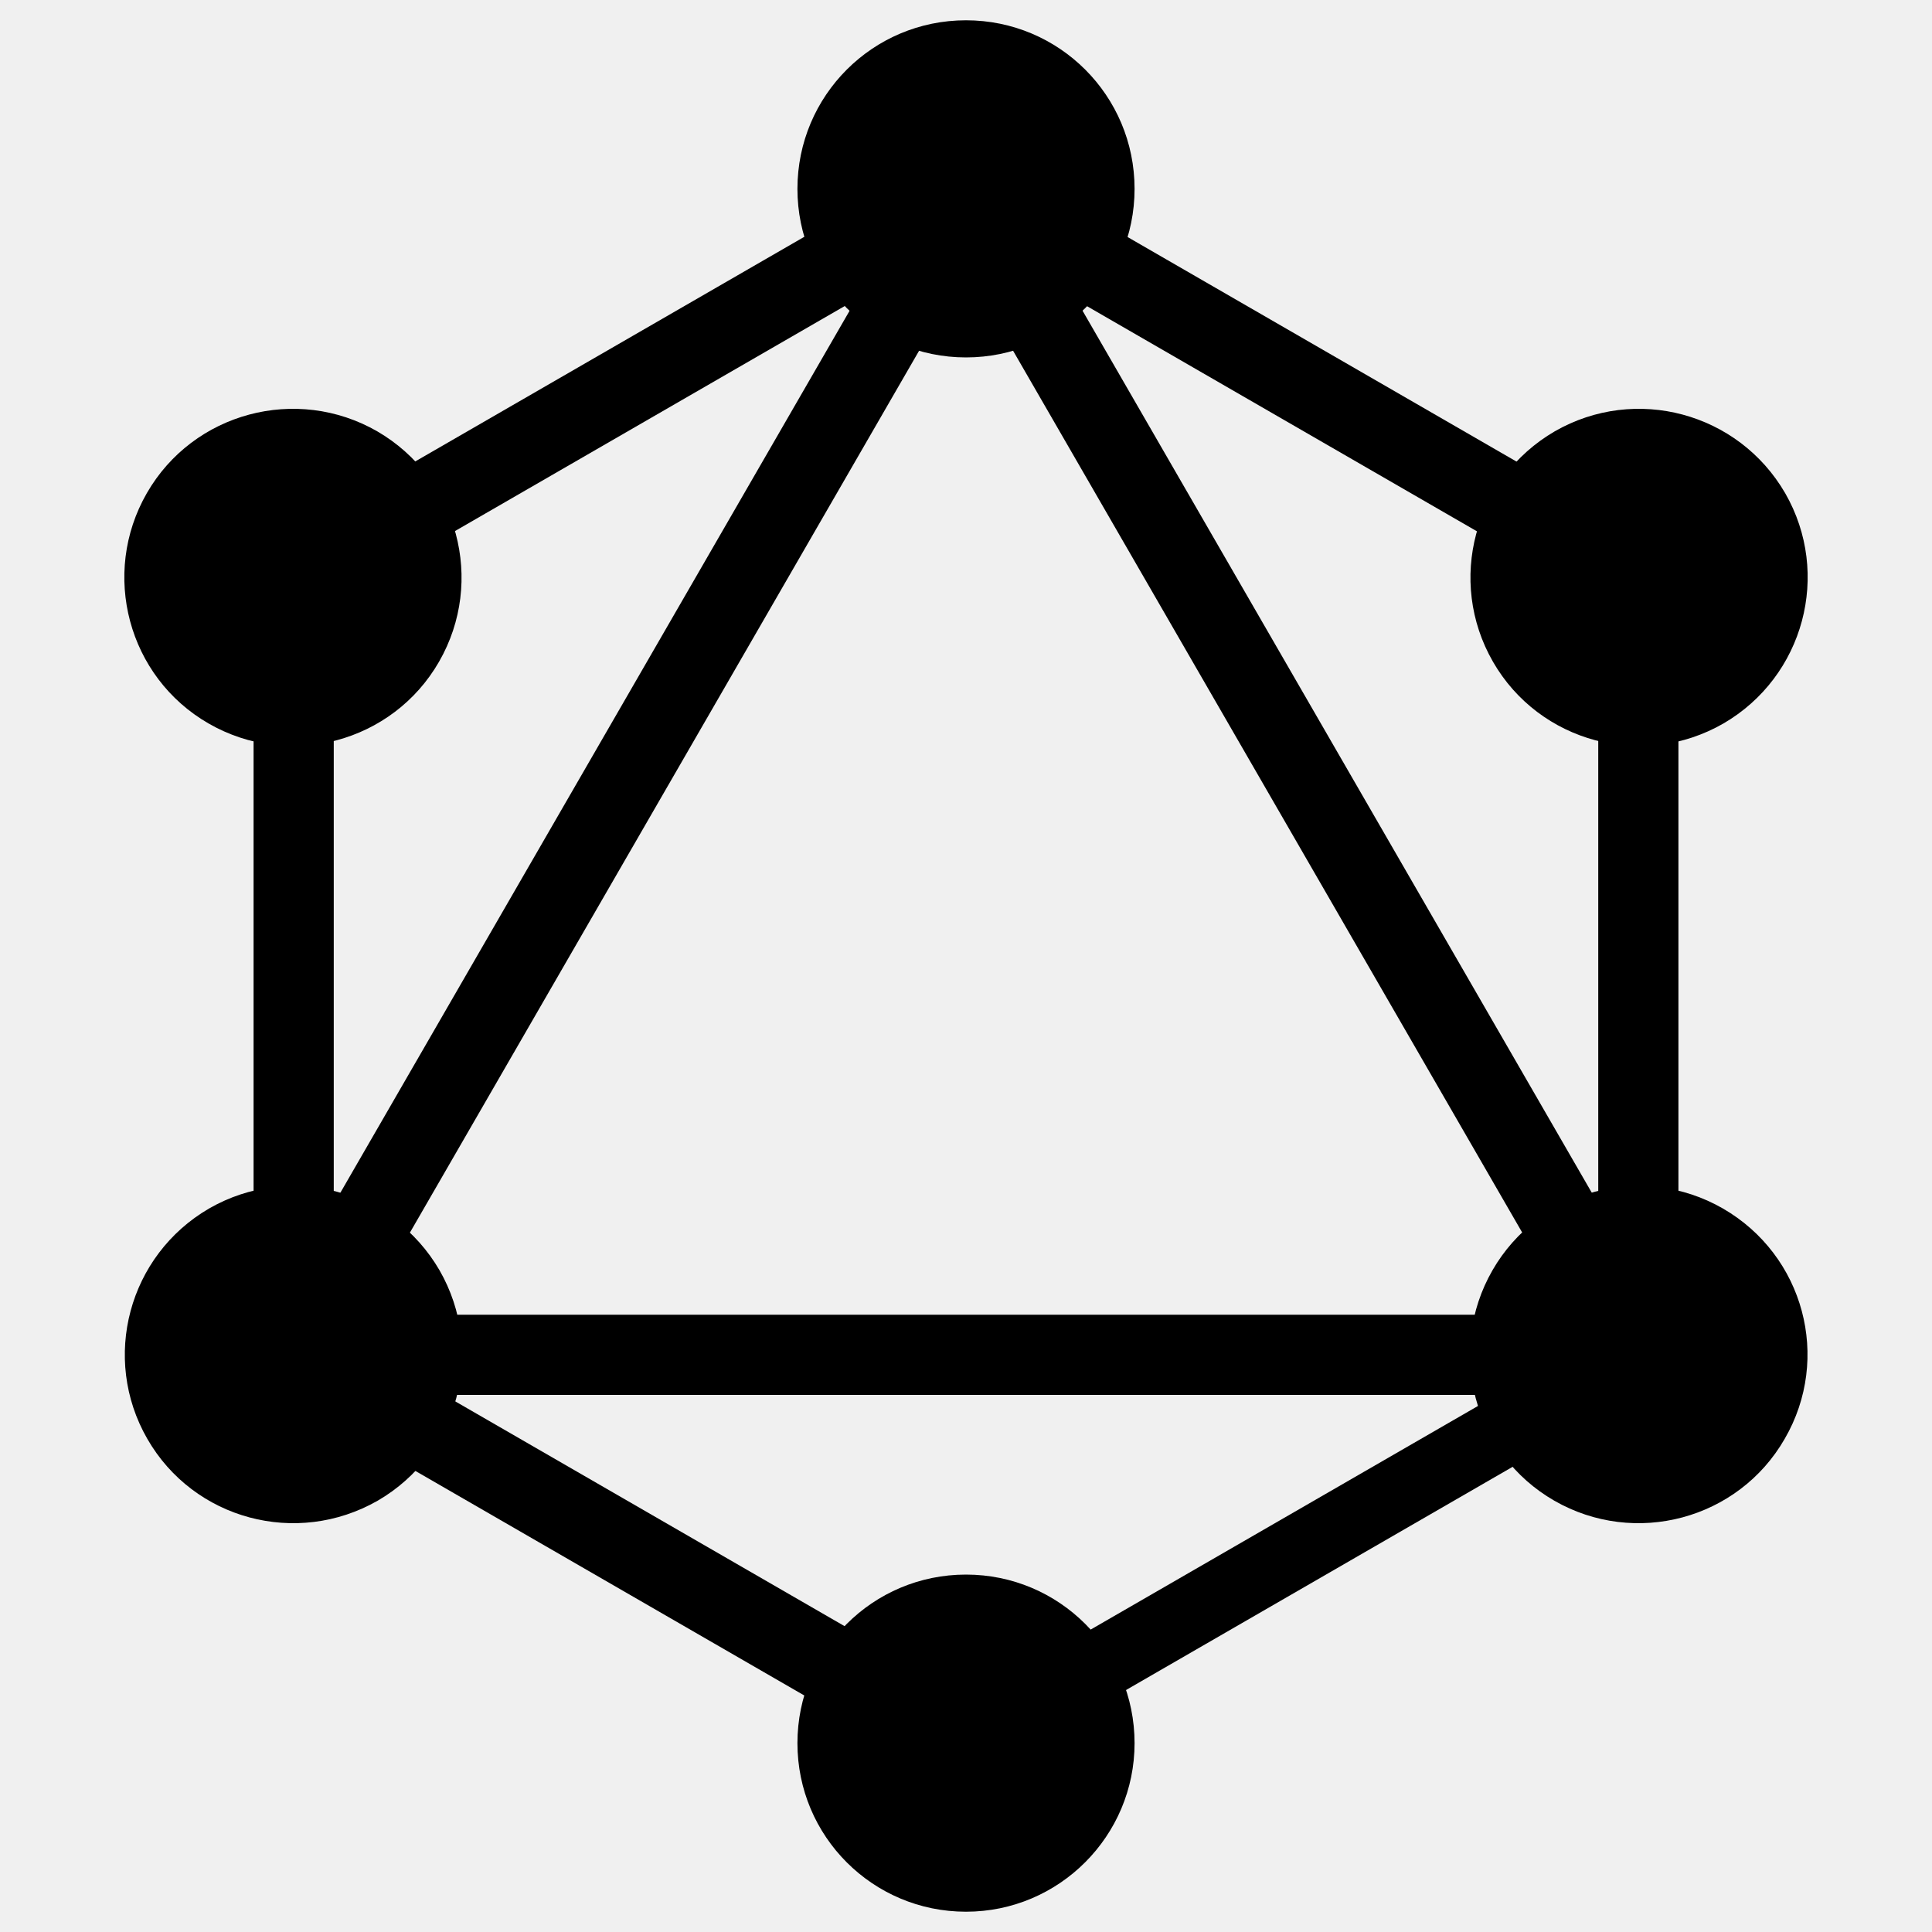
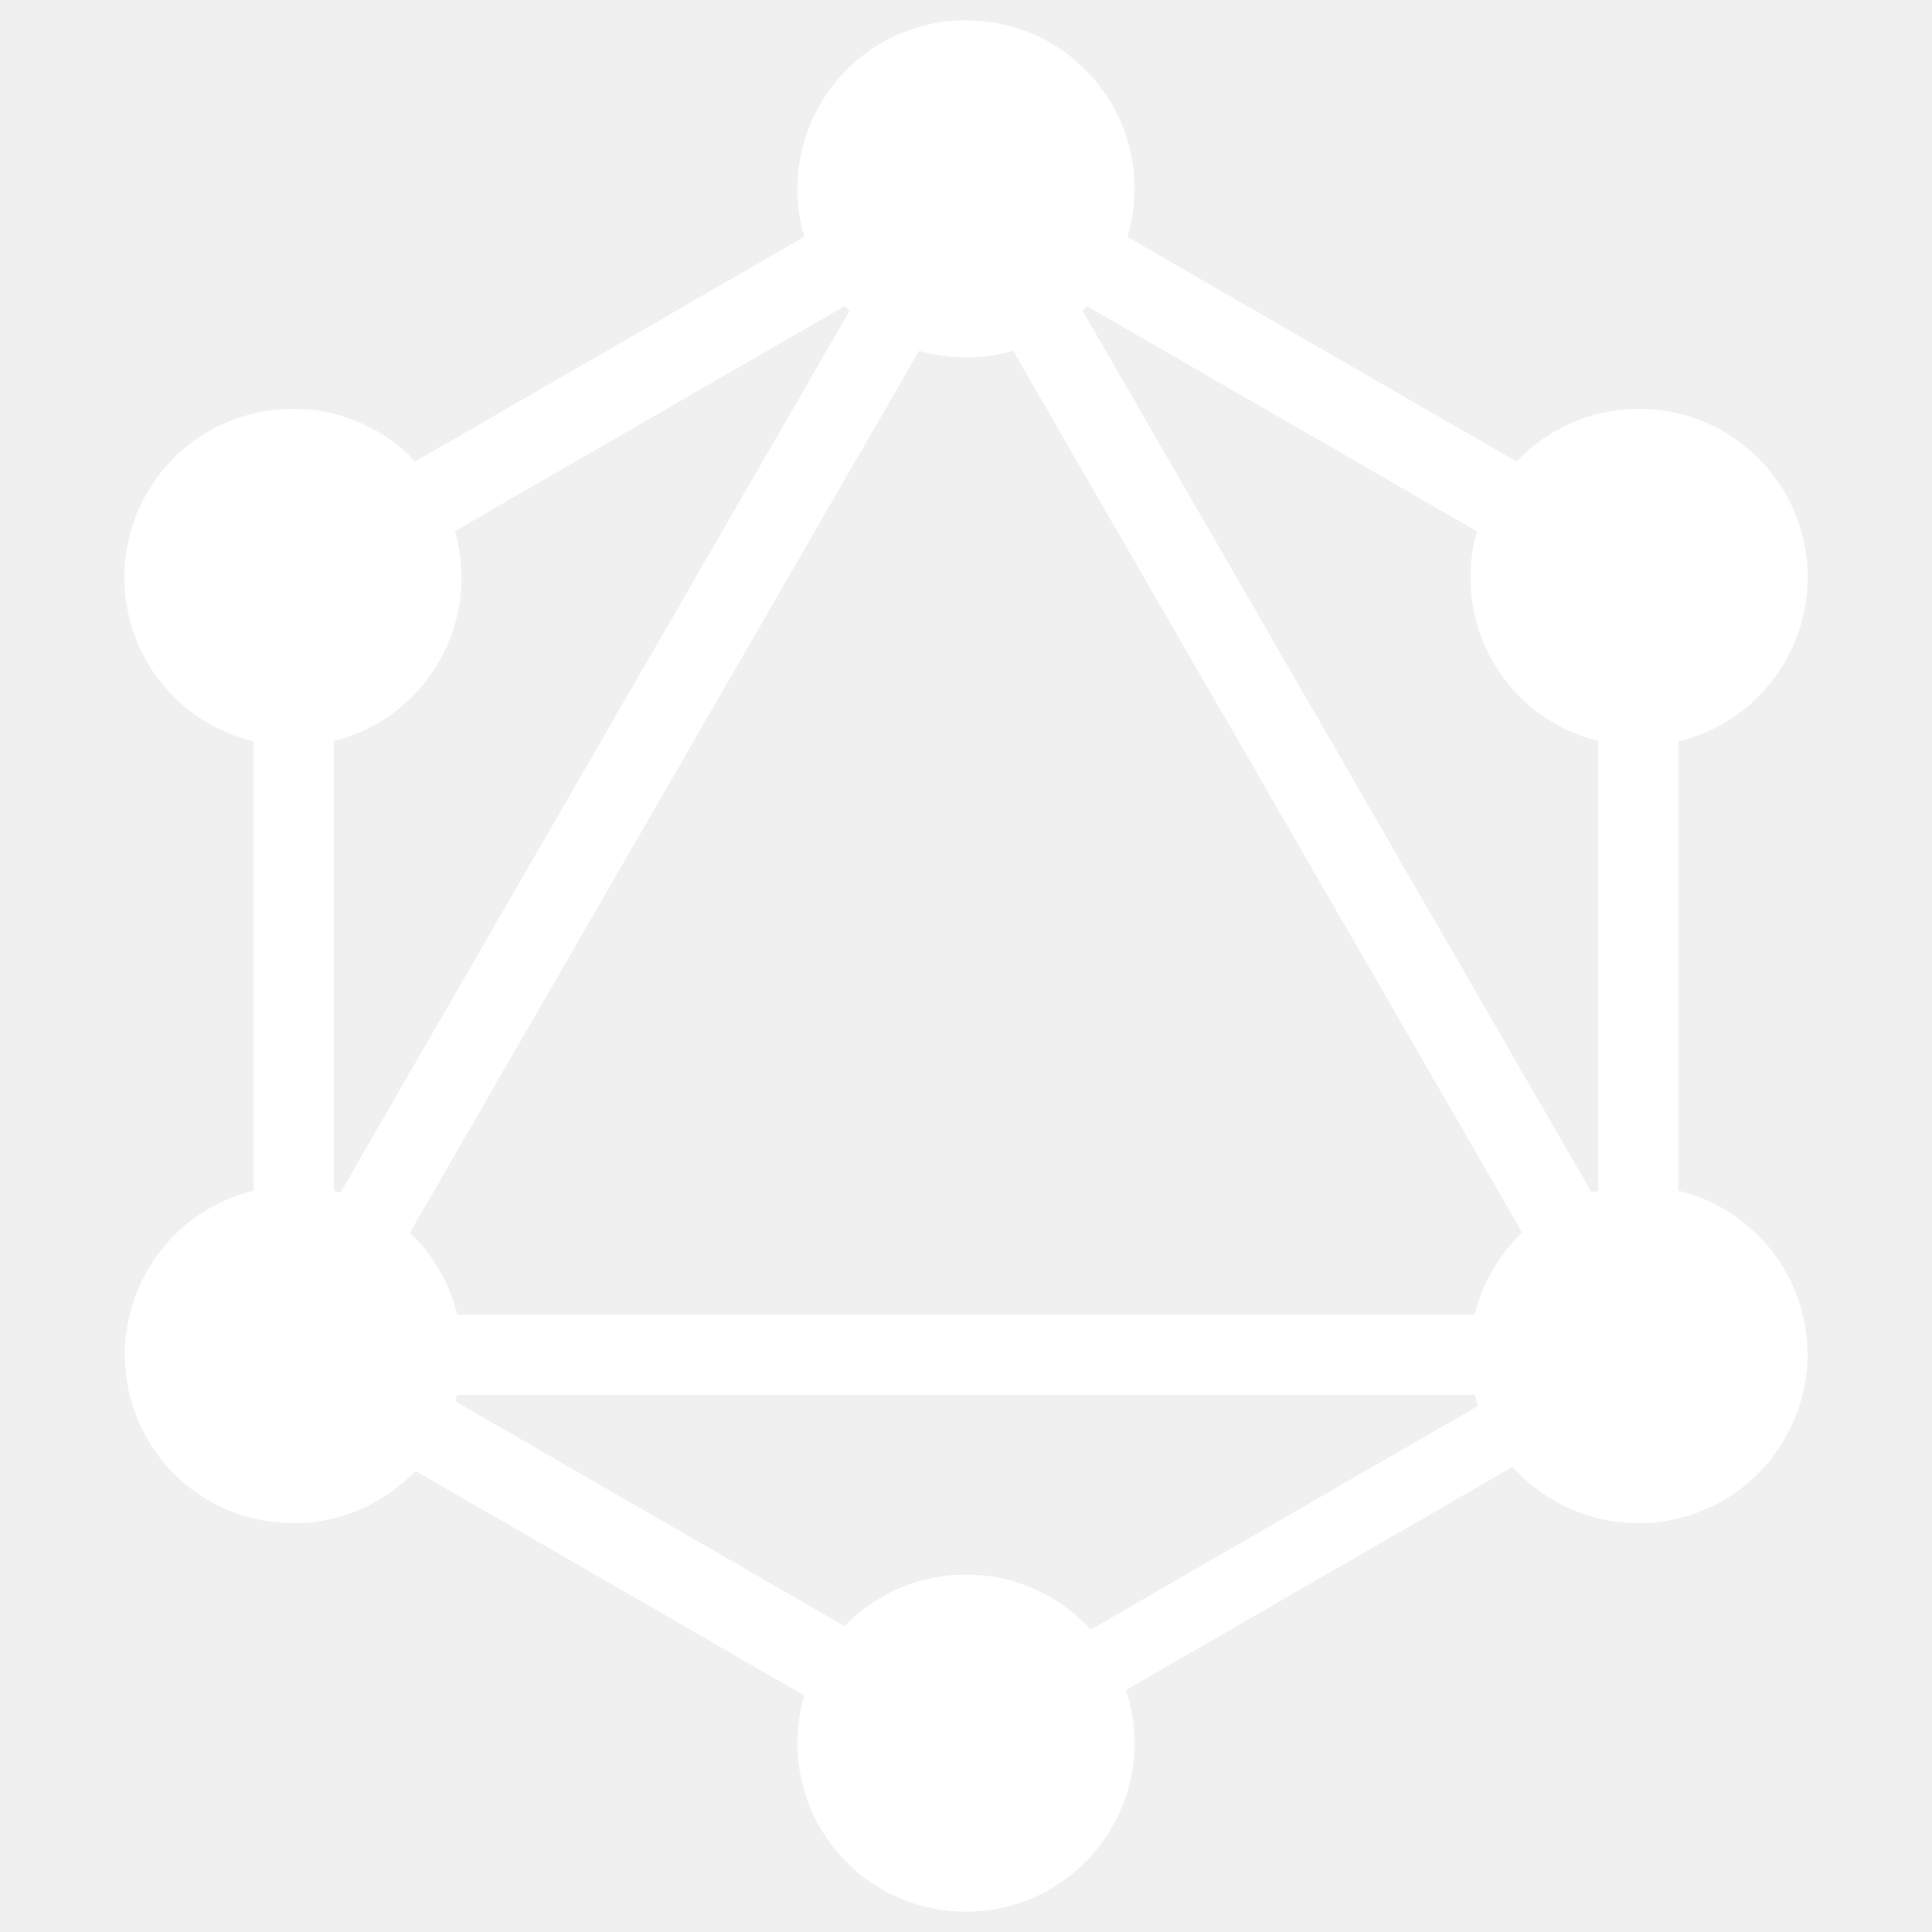
- <svg xmlns="http://www.w3.org/2000/svg" version="1.1" x="0" y="0" width="400" height="400" viewBox="0, 0, 400, 400">
+ <svg xmlns="http://www.w3.org/2000/svg" version="1.1" x="0" y="0" width="72" height="72" viewBox="0, 0, 400, 400">
  <g id="Layer_1">
-     <path d="M57.468,302.66 L43.092,294.36 L203.242,16.98 L217.618,25.28 z" fill="#000000" />
-     <path d="M39.8,272.2 L360.1,272.2 L360.1,288.8 L39.8,288.8 z" fill="#000000" />
-     <path d="M206.348,374.026 L46.138,281.526 L54.438,267.15 L214.648,359.65 z" fill="#000000" />
-     <path d="M345.522,132.947 L185.312,40.447 L193.612,26.071 L353.822,118.571 z" fill="#000000" />
-     <path d="M54.482,132.883 L46.182,118.508 L206.392,26.008 L214.692,40.383 z" fill="#000000" />
-     <path d="M342.568,302.663 L182.418,25.283 L196.794,16.983 L356.944,294.363 z" fill="#000000" />
-     <path d="M52.5,107.5 L69.1,107.5 L69.1,292.5 L52.5,292.5 z" fill="#000000" />
-     <path d="M330.9,107.5 L347.5,107.5 L347.5,292.5 L330.9,292.5 z" fill="#000000" />
-     <path d="M203.522,366.999 L196.272,354.442 L335.611,273.992 L342.861,286.549 z" fill="#000000" />
-     <path d="M369.5,297.9 C359.9,314.6 338.5,320.3 321.8,310.7 C305.1,301.1 299.4,279.7 309,263 C318.6,246.3 340,240.6 356.7,250.2 C373.5,259.9 379.2,281.2 369.5,297.9" fill="#000000" />
-     <path d="M90.9,137 C81.3,153.7 59.9,159.4 43.2,149.8 C26.5,140.2 20.8,118.8 30.4,102.1 C40,85.4 61.4,79.7 78.1,89.3 C94.8,99 100.5,120.3 90.9,137" fill="#000000" />
-     <path d="M30.5,297.9 C20.9,281.2 26.6,259.9 43.3,250.2 C60,240.6 81.3,246.3 91,263 C100.6,279.7 94.9,301 78.2,310.7 C61.4,320.3 40.1,314.6 30.5,297.9" fill="#000000" />
-     <path d="M309.1,137 C299.5,120.3 305.2,99 321.9,89.3 C338.6,79.7 359.9,85.4 369.6,102.1 C379.2,118.8 373.5,140.1 356.8,149.8 C340.1,159.4 318.7,153.7 309.1,137" fill="#000000" />
-     <path d="M200,395.8 C180.7,395.8 165.1,380.2 165.1,360.9 C165.1,341.6 180.7,326 200,326 C219.3,326 234.9,341.6 234.9,360.9 C234.9,380.1 219.3,395.8 200,395.8" fill="#000000" />
-     <path d="M200,74 C180.7,74 165.1,58.4 165.1,39.1 C165.1,19.8 180.7,4.2 200,4.2 C219.3,4.2 234.9,19.8 234.9,39.1 C234.9,58.4 219.3,74 200,74" fill="#000000" />
+     <path d="M57.468,302.66 L43.092,294.36 L203.242,16.98 L217.618,25.28 z" fill="#ffffff" />
+     <path d="M39.8,272.2 L360.1,272.2 L360.1,288.8 L39.8,288.8 z" fill="#ffffff" />
+     <path d="M206.348,374.026 L46.138,281.526 L54.438,267.15 L214.648,359.65 z" fill="#ffffff" />
+     <path d="M345.522,132.947 L185.312,40.447 L193.612,26.071 L353.822,118.571 z" fill="#ffffff" />
+     <path d="M54.482,132.883 L46.182,118.508 L206.392,26.008 L214.692,40.383 z" fill="#ffffff" />
+     <path d="M342.568,302.663 L182.418,25.283 L196.794,16.983 L356.944,294.363 z" fill="#ffffff" />
+     <path d="M52.5,107.5 L69.1,107.5 L69.1,292.5 L52.5,292.5 z" fill="#ffffff" />
+     <path d="M330.9,107.5 L347.5,107.5 L347.5,292.5 L330.9,292.5 z" fill="#ffffff" />
+     <path d="M203.522,366.999 L196.272,354.442 L335.611,273.992 L342.861,286.549 z" fill="#ffffff" />
+     <path d="M369.5,297.9 C359.9,314.6 338.5,320.3 321.8,310.7 C305.1,301.1 299.4,279.7 309,263 C318.6,246.3 340,240.6 356.7,250.2 C373.5,259.9 379.2,281.2 369.5,297.9" fill="#ffffff" />
+     <path d="M90.9,137 C81.3,153.7 59.9,159.4 43.2,149.8 C26.5,140.2 20.8,118.8 30.4,102.1 C40,85.4 61.4,79.7 78.1,89.3 C94.8,99 100.5,120.3 90.9,137" fill="#ffffff" />
+     <path d="M30.5,297.9 C20.9,281.2 26.6,259.9 43.3,250.2 C60,240.6 81.3,246.3 91,263 C100.6,279.7 94.9,301 78.2,310.7 C61.4,320.3 40.1,314.6 30.5,297.9" fill="#ffffff" />
+     <path d="M309.1,137 C299.5,120.3 305.2,99 321.9,89.3 C338.6,79.7 359.9,85.4 369.6,102.1 C379.2,118.8 373.5,140.1 356.8,149.8 C340.1,159.4 318.7,153.7 309.1,137" fill="#ffffff" />
+     <path d="M200,395.8 C180.7,395.8 165.1,380.2 165.1,360.9 C165.1,341.6 180.7,326 200,326 C219.3,326 234.9,341.6 234.9,360.9 C234.9,380.1 219.3,395.8 200,395.8" fill="#ffffff" />
+     <path d="M200,74 C180.7,74 165.1,58.4 165.1,39.1 C165.1,19.8 180.7,4.2 200,4.2 C219.3,4.2 234.9,19.8 234.9,39.1 C234.9,58.4 219.3,74 200,74" fill="#ffffff" />
  </g>
</svg>
